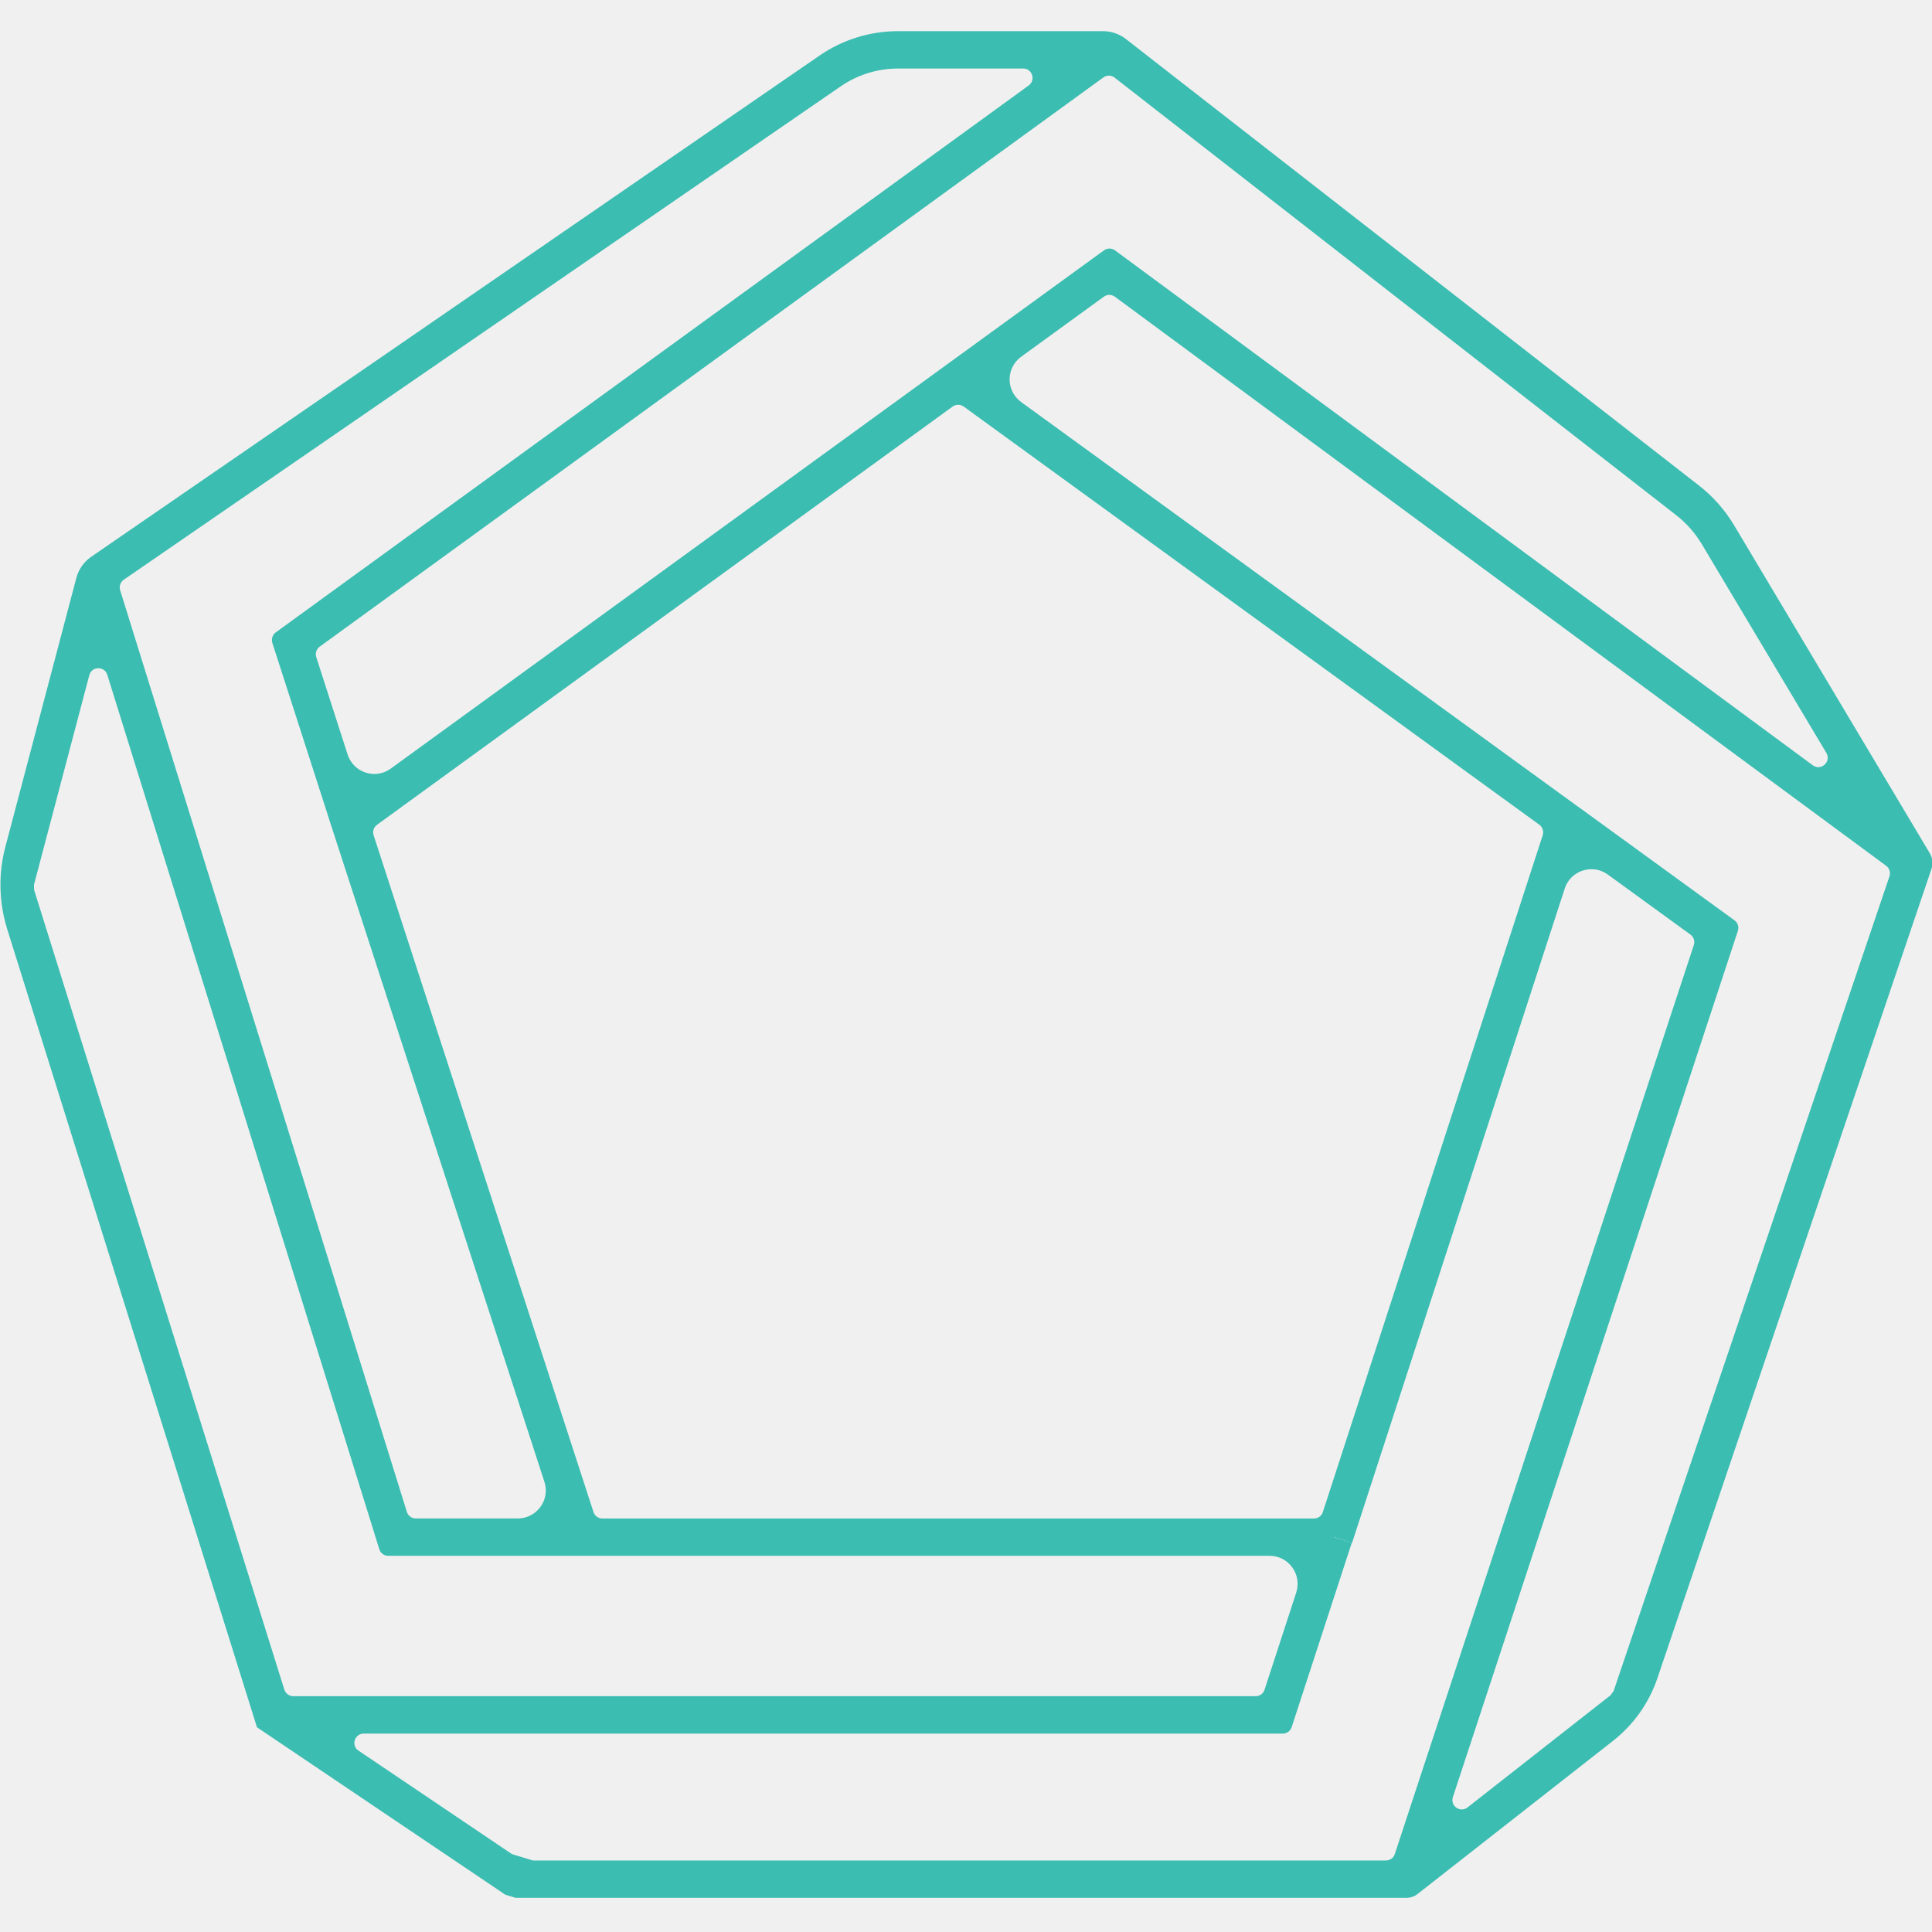
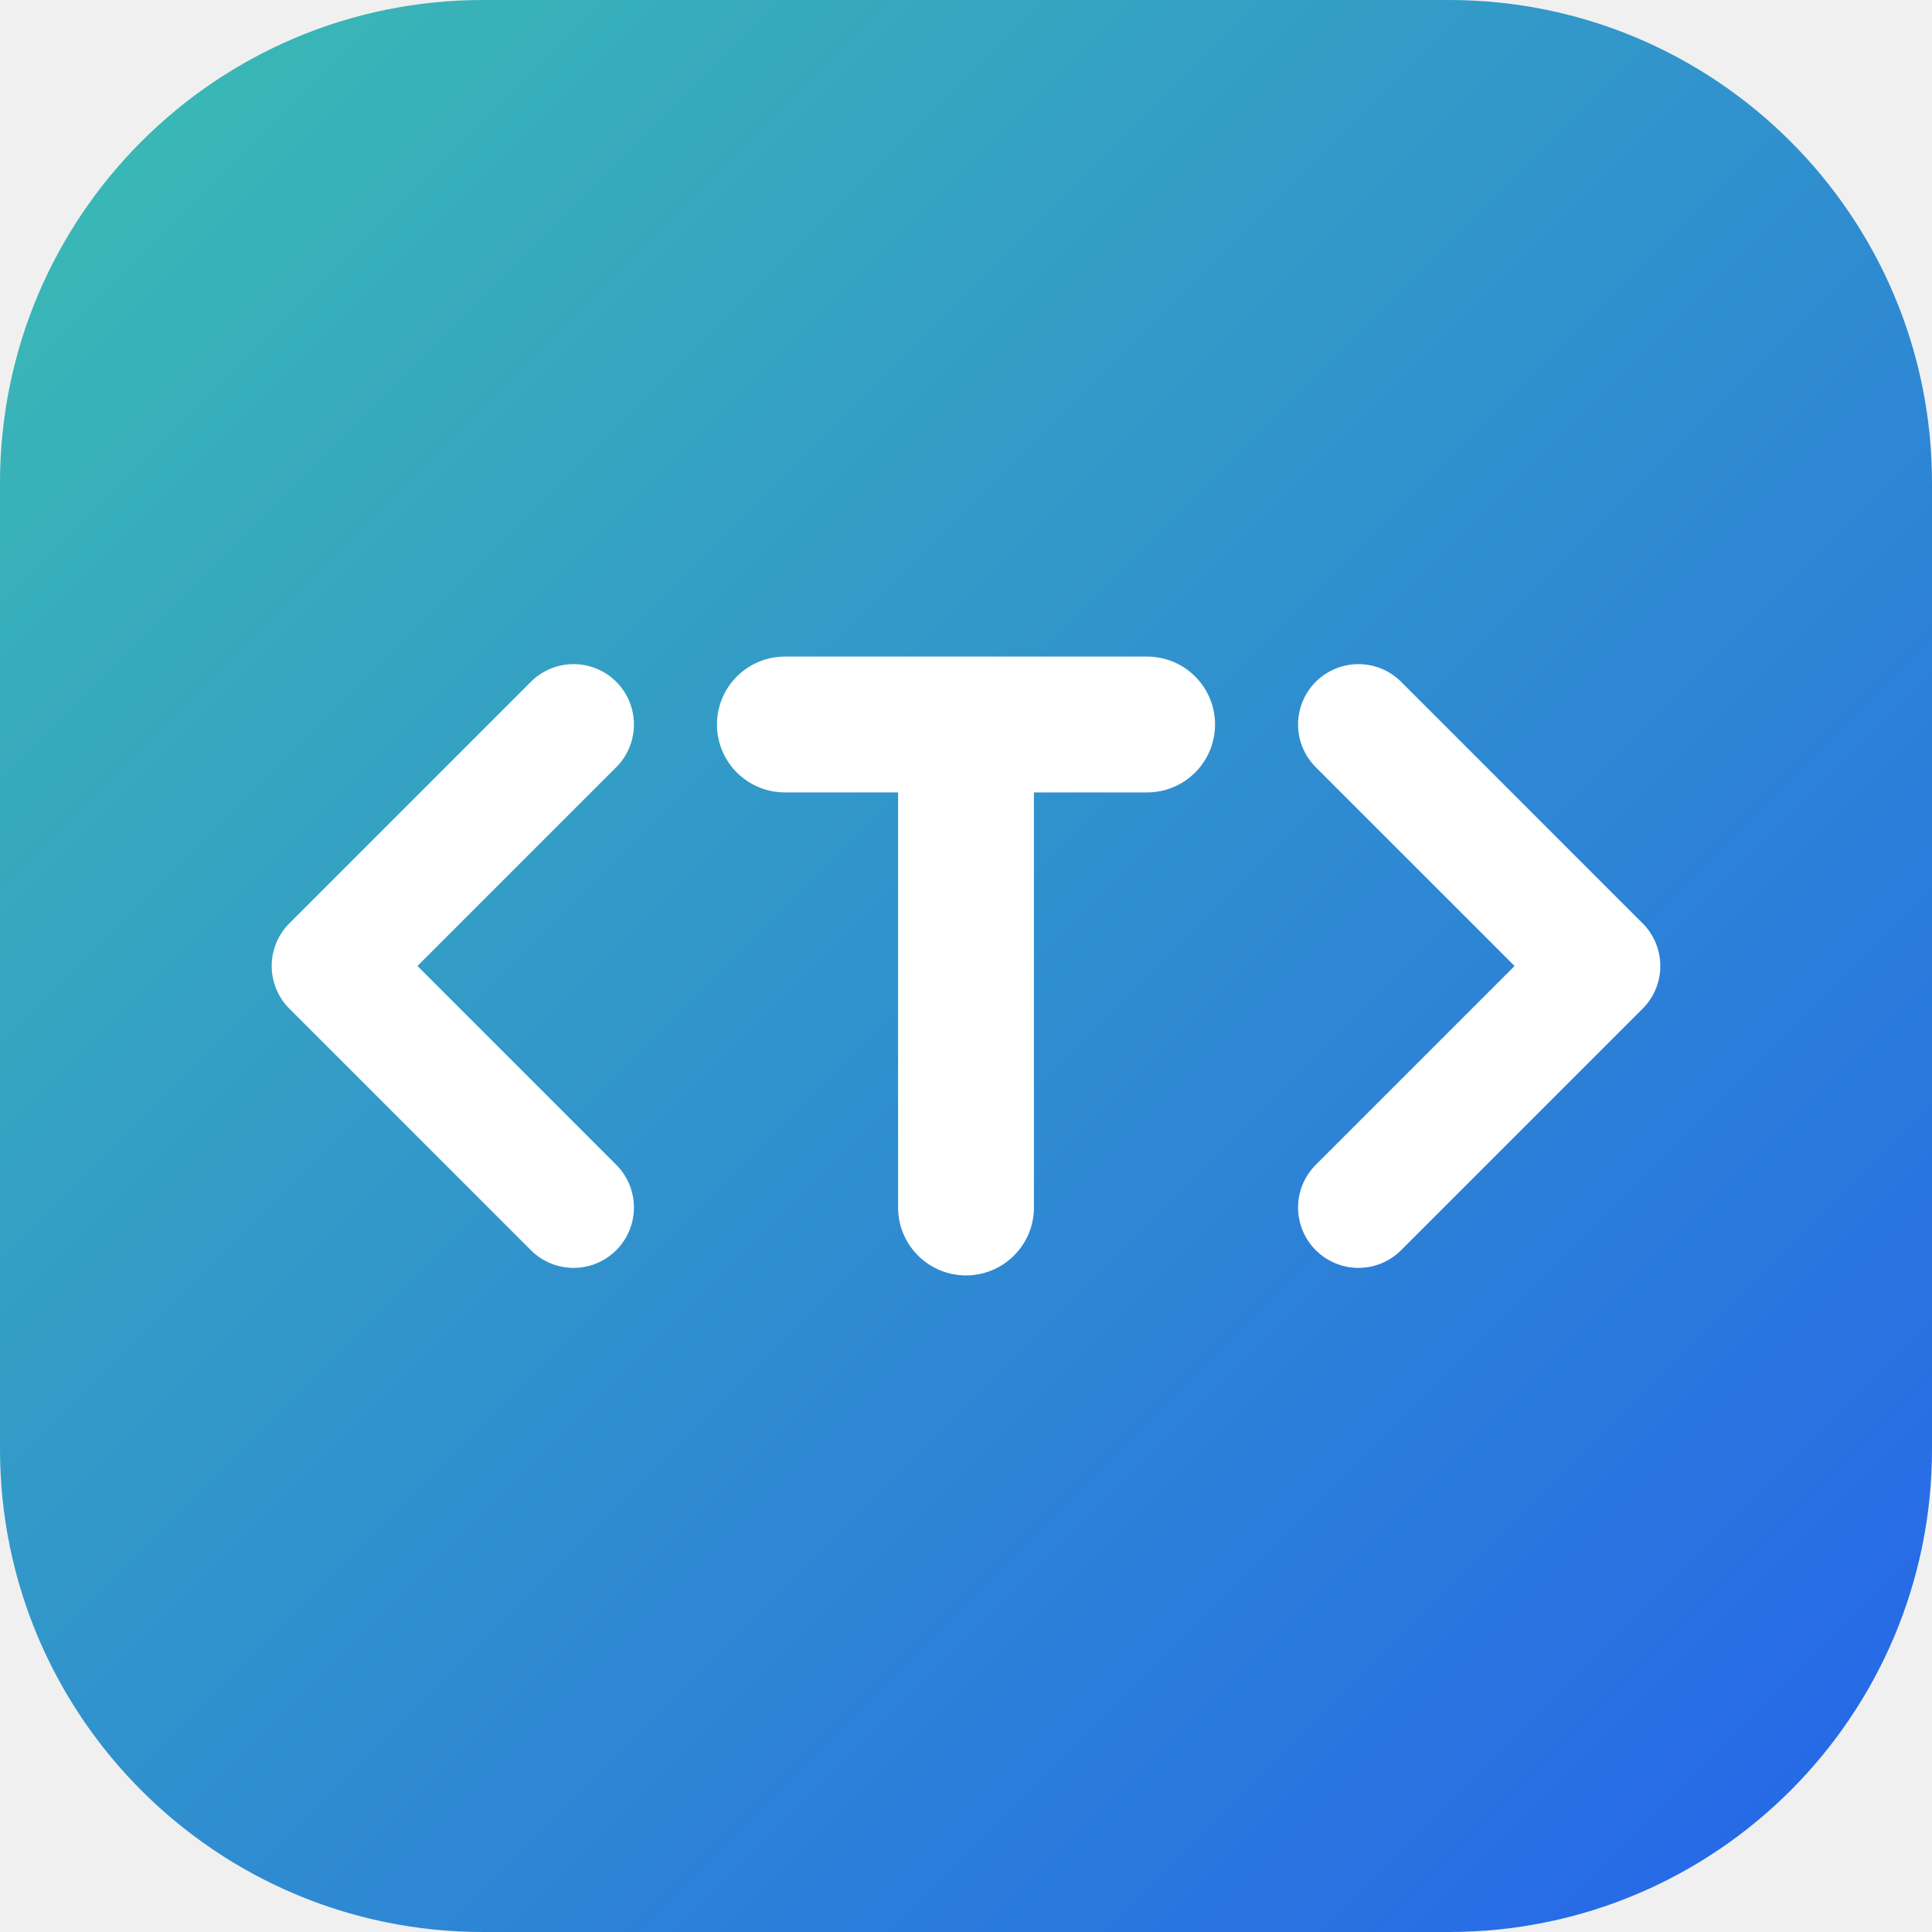
- <svg xmlns="http://www.w3.org/2000/svg" version="1.1" id="Layer_1" x="0px" y="0px" width="250px" height="250px" viewBox="0 0 250 250" enable-background="new 0 0 250 250" xml:space="preserve">
-   <path fill="#3BBDB1" d="M224.414,68.006c-1.203-2.012-2.746-3.767-4.6-5.203L145.699,5.057c-0.844-0.662-1.896-1.023-2.971-1.023  H116.2c-3.643,0-7.165,1.101-10.171,3.169L11.812,72.042c-0.954,0.649-1.641,1.631-1.936,2.754l-9.175,34.759  c-0.933,3.521-0.845,7.209,0.236,10.686l32.061,102.455l0.252,0.811l32.137,21.665c0.461,0.137,0.889,0.271,1.354,0.41h115.229  c0.537,0,1.062-0.178,1.486-0.518l25.258-19.79c2.672-2.095,4.664-4.907,5.754-8.12L249.93,112.44  c0.231-0.667,0.146-1.411-0.21-2.019L224.414,68.006z M142.775,10.02c0.436-0.322,1.029-0.312,1.451,0.022l72.619,56.58  c1.373,1.062,2.52,2.363,3.416,3.87l16.07,26.934c0.674,1.135-0.691,2.38-1.756,1.602L144.285,32.4c-0.422-0.31-1-0.317-1.43-0.005  L50.565,99.457c-2,1.455-4.824,0.525-5.586-1.826l-4.056-12.603c-0.158-0.496,0.022-1.045,0.442-1.348L142.775,10.02z   M124.696,52.603l74.498,54.122c0.42,0.308,0.592,0.857,0.434,1.353l-28.451,87.58c-0.162,0.505-0.625,0.837-1.156,0.837H77.951  c-0.525,0-0.984-0.332-1.155-0.837l-28.452-87.58c-0.161-0.496,0.02-1.035,0.444-1.353l74.487-54.122  C123.7,52.303,124.276,52.303,124.696,52.603z M16.014,75.015l92.759-63.833c2.195-1.511,4.764-2.312,7.425-2.312L132.4,8.865  c1.176,0,1.658,1.506,0.711,2.195L35.677,81.836c-0.415,0.306-0.596,0.853-0.435,1.357l7.155,22.203l-0.007,0.005l28.057,86.343  c0.767,2.334-0.988,4.745-3.452,4.745H53.802c-0.529,0-0.998-0.349-1.154-0.85L15.547,76.377  C15.389,75.868,15.575,75.323,16.014,75.015z M36.795,218.643L4.413,115.152c-0.005-0.234-0.01-0.444-0.018-0.662l7.161-27.122  c0.308-1.172,1.963-1.206,2.326-0.056l35.203,113.164c0.153,0.505,0.622,0.845,1.152,0.845h114.053c2.465,0,4.209,2.419,3.441,4.758  l-4.102,12.581c-0.16,0.5-0.625,0.827-1.152,0.827H37.95C37.417,219.482,36.952,219.131,36.795,218.643z M180.488,239.912  c-0.158,0.501-0.625,0.833-1.139,0.833H68.954c-0.923-0.276-1.782-0.535-2.707-0.823L46.39,226.531  c-0.991-0.662-0.516-2.202,0.674-2.202H165.99c0.531,0,0.99-0.34,1.152-0.84l7.77-23.831l-2.252-0.732v-0.029l2.295,0.762  l27.516-84.672c0.76-2.351,3.588-3.264,5.574-1.824l10.699,7.771c0.422,0.308,0.6,0.857,0.436,1.357L180.488,239.912z   M244.496,113.397l-35.693,105.417c-0.141,0.19-0.268,0.381-0.406,0.557l-18.5,14.51c-0.938,0.734-2.264-0.188-1.893-1.341  l36.877-112.089c0.168-0.505-0.012-1.055-0.441-1.362l-20.279-14.739l-0.002,0.007l-72.018-52.33c-1.996-1.445-1.996-4.419,0-5.867  l10.695-7.769c0.422-0.31,1.004-0.31,1.43,0.005l99.803,73.636C244.496,112.345,244.666,112.901,244.496,113.397z" />
+ <svg xmlns="http://www.w3.org/2000/svg" viewBox="0 0 256 256">
+   <defs>
+     <linearGradient id="logo-grad" x1="0%" y1="0%" x2="100%" y2="100%">
+       <stop offset="0%" stop-color="#3BBDB1" />
+       <stop offset="100%" stop-color="#2563EB" />
+     </linearGradient>
+     <style>
+       @keyframes float {
+         0%, 100% { transform: translateY(0); }
+         50% { transform: translateY(-3px); }
+       }
+       @keyframes pulse {
+         0%, 100% { opacity: 0.8; stroke-width: 14; }
+         50% { opacity: 1; stroke-width: 20; }
+       }
+       @keyframes draw {
+         0% { stroke-dasharray: 0 200; stroke-dashoffset: 0; }
+         100% { stroke-dasharray: 200 0; stroke-dashoffset: 0; }
+       }
+       .bracket {
+         animation: float 3s ease-in-out infinite;
+         transform-origin: center;
+       }
+       .bracket-left {
+         animation-delay: 0s;
+       }
+       .bracket-right {
+         animation-delay: 1.5s;
+       }
+       .letter-t {
+         animation: pulse 4s ease-in-out infinite;
+         transform-origin: center;
+       }
+       .animated-path {
+         animation: draw 2s ease-out forwards;
+       }
+     </style>
+   </defs>
+   <rect width="256" height="256" rx="64" fill="url(#logo-grad)" />
+   <g class="bracket bracket-left">
+     <path class="animated-path" d="M 76 96 L 44 128 L 76 160" fill="none" stroke="#ffffff" stroke-width="16" stroke-linecap="round" stroke-linejoin="round" />
+   </g>
+   <g class="bracket bracket-right">
+     <path class="animated-path" d="M 180 96 L 212 128 L 180 160" fill="none" stroke="#ffffff" stroke-width="16" stroke-linecap="round" stroke-linejoin="round" />
+   </g>
+   <g class="letter-t">
+     <path class="animated-path" d="M 104 96 L 152 96 M 128 96 L 128 160" fill="none" stroke="#ffffff" stroke-width="18" stroke-linecap="round" stroke-linejoin="round" />
+   </g>
</svg>
